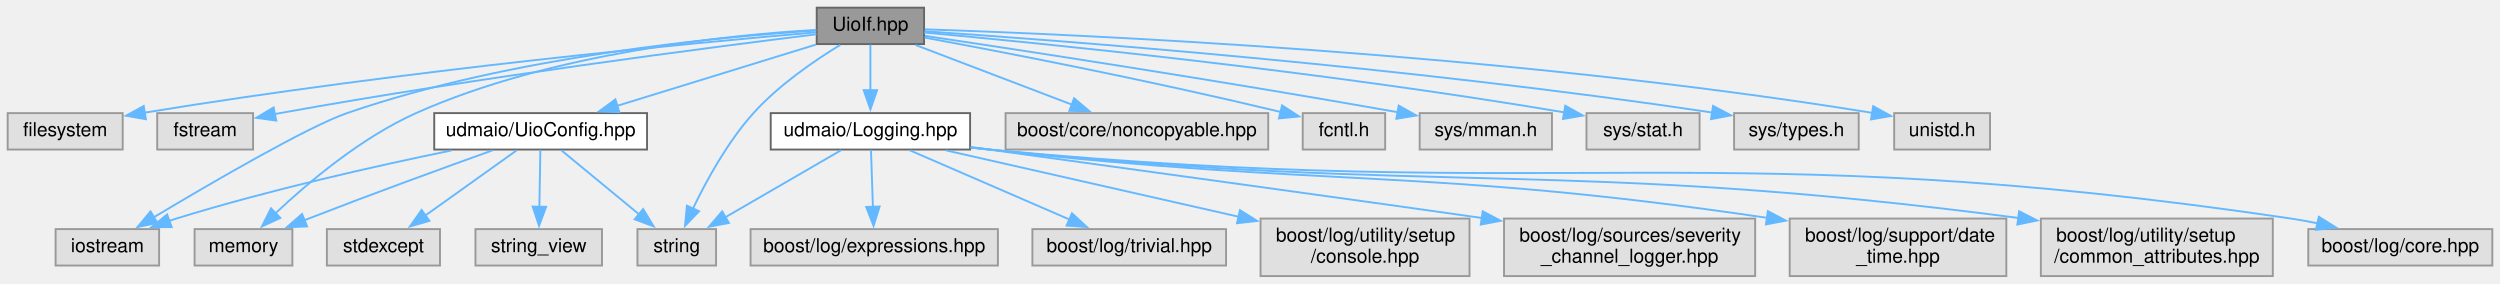
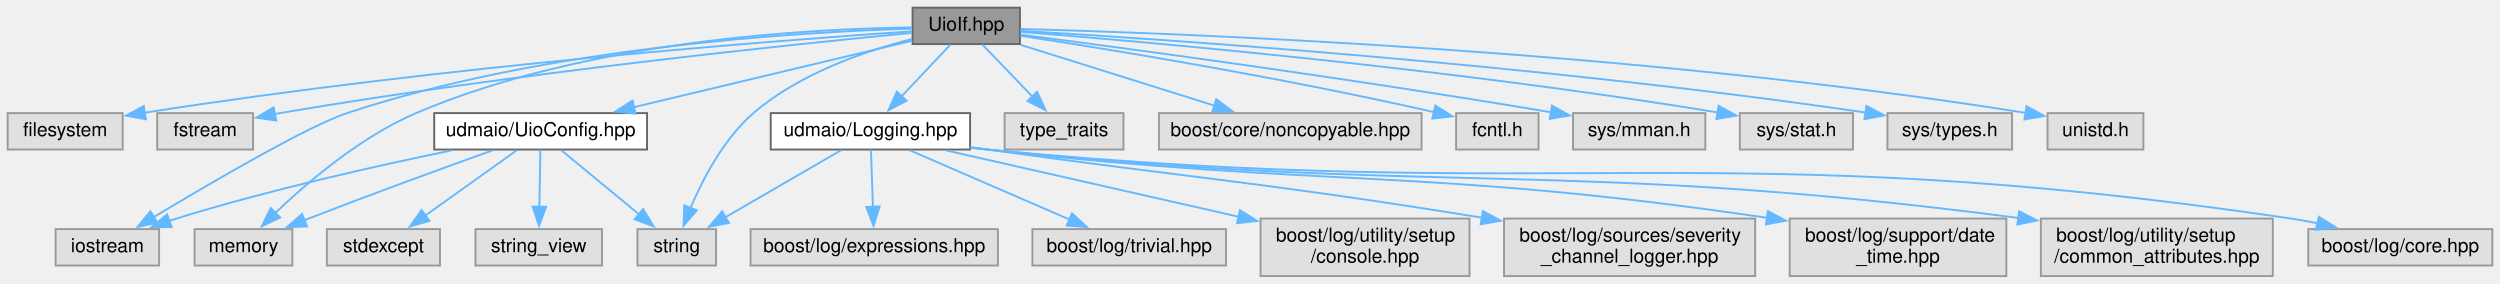
<svg xmlns="http://www.w3.org/2000/svg" xmlns:xlink="http://www.w3.org/1999/xlink" width="1304pt" height="148pt" viewBox="0.00 0.00 1304.00 148.00">
  <g id="graph0" class="graph" transform="scale(1 1) rotate(0) translate(4 144)">
    <g id="node1" class="node">
      <g id="a_node1">
        <a xlink:title=" ">
-           <polygon fill="#999999" stroke="#666666" points="478,-140 422,-140 422,-121 478,-121 478,-140" />
-           <text text-anchor="middle" x="450" y="-128" font-family="Helvetica,sans-Serif" font-size="10.00">UioIf.hpp</text>
+           <polygon fill="#999999" stroke="#666666" points="528,-140 472,-140 472,-121 528,-121 528,-140" />
+           <text text-anchor="middle" x="500" y="-128" font-family="Helvetica,sans-Serif" font-size="10.00">UioIf.hpp</text>
        </a>
      </g>
    </g>
    <g id="node2" class="node">
      <g id="a_node2">
        <a xlink:title=" ">
          <polygon fill="#e0e0e0" stroke="#999999" points="60,-85 0,-85 0,-66 60,-66 60,-85" />
          <text text-anchor="middle" x="30" y="-73" font-family="Helvetica,sans-Serif" font-size="10.00">filesystem</text>
        </a>
      </g>
    </g>
    <g id="edge1" class="edge">
-       <path fill="none" stroke="#63b8ff" d="M421.67,-127.15C359.9,-121.83 208.32,-107.65 71.28,-85.22" />
-       <polygon fill="#63b8ff" stroke="#63b8ff" points="72.11,-81.81 61.67,-83.63 70.96,-88.72 72.11,-81.81" />
+       <path fill="none" stroke="#63b8ff" d="M471.62,-127.67C404.07,-123.09 228.29,-109.78 71.43,-85.21" />
+       <polygon fill="#63b8ff" stroke="#63b8ff" points="72.09,-81.77 61.67,-83.66 70.99,-88.69 72.09,-81.77" />
    </g>
    <g id="node3" class="node">
      <g id="a_node3">
        <a xlink:title=" ">
          <polygon fill="#e0e0e0" stroke="#999999" points="128,-85 78,-85 78,-66 128,-66 128,-85" />
          <text text-anchor="middle" x="103" y="-73" font-family="Helvetica,sans-Serif" font-size="10.00">fstream</text>
        </a>
      </g>
    </g>
    <g id="edge2" class="edge">
-       <path fill="none" stroke="#63b8ff" d="M421.86,-126.12C367.56,-119.43 244.61,-103.57 142,-85 141.02,-84.82 140.02,-84.64 139.01,-84.45" />
-       <polygon fill="#63b8ff" stroke="#63b8ff" points="140.1,-81.1 129.61,-82.55 138.72,-87.96 140.1,-81.1" />
+       <path fill="none" stroke="#63b8ff" d="M471.56,-126.85C410.8,-121 263.93,-105.82 142,-85 141.01,-84.83 140.01,-84.66 139.01,-84.47" />
+       <polygon fill="#63b8ff" stroke="#63b8ff" points="140.08,-81.12 129.59,-82.62 138.73,-87.98 140.08,-81.12" />
    </g>
    <g id="node4" class="node">
      <g id="a_node4">
        <a xlink:title=" ">
          <polygon fill="#e0e0e0" stroke="#999999" points="79,-24.5 25,-24.5 25,-5.5 79,-5.5 79,-24.5" />
          <text text-anchor="middle" x="52" y="-12.5" font-family="Helvetica,sans-Serif" font-size="10.00">iostream</text>
        </a>
      </g>
    </g>
    <g id="edge3" class="edge">
-       <path fill="none" stroke="#63b8ff" d="M421.72,-128.07C371.27,-124.84 263,-114.74 177,-85 156.67,-77.97 106.46,-48.76 76.23,-30.68" />
-       <polygon fill="#63b8ff" stroke="#63b8ff" points="78.12,-27.73 67.74,-25.58 74.51,-33.73 78.12,-27.73" />
+       <path fill="none" stroke="#63b8ff" d="M471.57,-129.05C414.33,-127.4 281.76,-119.79 177,-85 156.59,-78.22 106.41,-48.93 76.2,-30.76" />
+       <polygon fill="#63b8ff" stroke="#63b8ff" points="78.09,-27.81 67.72,-25.63 74.47,-33.8 78.09,-27.81" />
    </g>
    <g id="node5" class="node">
      <g id="a_node5">
        <a xlink:title=" ">
          <polygon fill="#e0e0e0" stroke="#999999" points="148.5,-24.5 97.5,-24.5 97.5,-5.5 148.5,-5.5 148.5,-24.5" />
          <text text-anchor="middle" x="123" y="-12.5" font-family="Helvetica,sans-Serif" font-size="10.00">memory</text>
        </a>
      </g>
    </g>
    <g id="edge4" class="edge">
-       <path fill="none" stroke="#63b8ff" d="M421.74,-128.41C376,-125.75 283.72,-116.57 213,-85 184.48,-72.27 156.75,-48.82 139.78,-32.83" />
-       <polygon fill="#63b8ff" stroke="#63b8ff" points="142.23,-30.33 132.61,-25.88 137.35,-35.35 142.23,-30.33" />
+       <path fill="none" stroke="#63b8ff" d="M471.85,-129.68C418.95,-129.06 302.02,-123.05 213,-85 184.02,-72.61 156.09,-48.73 139.23,-32.58" />
+       <polygon fill="#63b8ff" stroke="#63b8ff" points="142.13,-30.53 132.55,-26 137.22,-35.51 142.13,-30.53" />
    </g>
    <g id="node6" class="node">
      <g id="a_node6">
        <a xlink:title=" ">
          <polygon fill="#e0e0e0" stroke="#999999" points="369.5,-24.5 328.5,-24.5 328.5,-5.5 369.5,-5.5 369.5,-24.5" />
          <text text-anchor="middle" x="349" y="-12.5" font-family="Helvetica,sans-Serif" font-size="10.00">string</text>
        </a>
      </g>
    </g>
    <g id="edge5" class="edge">
-       <path fill="none" stroke="#63b8ff" d="M434.32,-120.61C421.09,-112.55 402.24,-99.71 389,-85 375.55,-70.06 364.49,-49.87 357.44,-35.19" />
-       <polygon fill="#63b8ff" stroke="#63b8ff" points="360.65,-33.81 353.3,-26.19 354.29,-36.73 360.65,-33.81" />
+       <path fill="none" stroke="#63b8ff" d="M471.74,-123.66C447.52,-117.47 412.86,-105.65 389,-85 373.48,-71.57 362.52,-50.56 356.05,-35.25" />
+       <polygon fill="#63b8ff" stroke="#63b8ff" points="359.44,-34.31 352.52,-26.28 352.92,-36.87 359.44,-34.31" />
    </g>
    <g id="node7" class="node">
      <g id="a_node7">
        <a xlink:title=" ">
-           <polygon fill="#e0e0e0" stroke="#999999" points="657.5,-85 520.5,-85 520.5,-66 657.5,-66 657.5,-85" />
-           <text text-anchor="middle" x="589" y="-73" font-family="Helvetica,sans-Serif" font-size="10.00">boost/core/noncopyable.hpp</text>
+           <polygon fill="#e0e0e0" stroke="#999999" points="582,-85 520,-85 520,-66 582,-66 582,-85" />
+           <text text-anchor="middle" x="551" y="-73" font-family="Helvetica,sans-Serif" font-size="10.00">type_traits</text>
        </a>
      </g>
    </g>
    <g id="edge6" class="edge">
-       <path fill="none" stroke="#63b8ff" d="M473.58,-120.51C495.98,-111.97 529.9,-99.03 555.18,-89.4" />
-       <polygon fill="#63b8ff" stroke="#63b8ff" points="556.26,-92.73 564.35,-85.9 553.76,-86.19 556.26,-92.73" />
+       <path fill="none" stroke="#63b8ff" d="M508.42,-120.75C515.47,-113.43 525.73,-102.76 534.41,-93.74" />
+       <polygon fill="#63b8ff" stroke="#63b8ff" points="536.93,-96.17 541.35,-86.53 531.89,-91.31 536.93,-96.17" />
    </g>
    <g id="node8" class="node">
      <g id="a_node8">
        <a xlink:title=" ">
-           <polygon fill="#e0e0e0" stroke="#999999" points="718.5,-85 675.5,-85 675.5,-66 718.5,-66 718.5,-85" />
-           <text text-anchor="middle" x="697" y="-73" font-family="Helvetica,sans-Serif" font-size="10.00">fcntl.h</text>
+           <polygon fill="#e0e0e0" stroke="#999999" points="737.5,-85 600.5,-85 600.5,-66 737.5,-66 737.5,-85" />
+           <text text-anchor="middle" x="669" y="-73" font-family="Helvetica,sans-Serif" font-size="10.00">boost/core/noncopyable.hpp</text>
        </a>
      </g>
    </g>
    <g id="edge7" class="edge">
-       <path fill="none" stroke="#63b8ff" d="M478.24,-124.4C517.76,-117.11 592.03,-102.88 664.03,-85.59" />
-       <polygon fill="#63b8ff" stroke="#63b8ff" points="664.73,-89.03 673.62,-83.27 663.08,-82.22 664.73,-89.03" />
+       <path fill="none" stroke="#63b8ff" d="M528.29,-120.63C555.99,-111.94 598.44,-98.63 629.47,-88.9" />
+       <polygon fill="#63b8ff" stroke="#63b8ff" points="630.4,-92.27 638.89,-85.94 628.3,-85.59 630.4,-92.27" />
    </g>
    <g id="node9" class="node">
      <g id="a_node9">
        <a xlink:title=" ">
-           <polygon fill="#e0e0e0" stroke="#999999" points="805.5,-85 736.5,-85 736.5,-66 805.5,-66 805.5,-85" />
-           <text text-anchor="middle" x="771" y="-73" font-family="Helvetica,sans-Serif" font-size="10.00">sys/mman.h</text>
+           <polygon fill="#e0e0e0" stroke="#999999" points="798.5,-85 755.5,-85 755.5,-66 798.5,-66 798.5,-85" />
+           <text text-anchor="middle" x="777" y="-73" font-family="Helvetica,sans-Serif" font-size="10.00">fcntl.h</text>
        </a>
      </g>
    </g>
    <g id="edge8" class="edge">
-       <path fill="none" stroke="#63b8ff" d="M478.47,-125.29C527,-118.05 629.11,-102.47 725.21,-85.45" />
-       <polygon fill="#63b8ff" stroke="#63b8ff" points="725.57,-88.94 734.8,-83.74 724.34,-82.05 725.57,-88.94" />
+       <path fill="none" stroke="#63b8ff" d="M528.34,-125.32C572.46,-118.61 660.47,-104.44 743.9,-85.54" />
+       <polygon fill="#63b8ff" stroke="#63b8ff" points="744.67,-88.96 753.63,-83.31 743.1,-82.14 744.67,-88.96" />
    </g>
    <g id="node10" class="node">
      <g id="a_node10">
        <a xlink:title=" ">
-           <polygon fill="#e0e0e0" stroke="#999999" points="882.5,-85 823.5,-85 823.5,-66 882.5,-66 882.5,-85" />
-           <text text-anchor="middle" x="853" y="-73" font-family="Helvetica,sans-Serif" font-size="10.00">sys/stat.h</text>
+           <polygon fill="#e0e0e0" stroke="#999999" points="885.5,-85 816.5,-85 816.5,-66 885.5,-66 885.5,-85" />
+           <text text-anchor="middle" x="851" y="-73" font-family="Helvetica,sans-Serif" font-size="10.00">sys/mman.h</text>
        </a>
      </g>
    </g>
    <g id="edge9" class="edge">
-       <path fill="none" stroke="#63b8ff" d="M478.07,-127.03C537.72,-121.58 681.66,-107.36 811.84,-85.4" />
-       <polygon fill="#63b8ff" stroke="#63b8ff" points="812.43,-88.85 821.69,-83.72 811.25,-81.95 812.43,-88.85" />
+       <path fill="none" stroke="#63b8ff" d="M528.1,-125.93C580.55,-119.17 697.13,-103.65 805.19,-85.41" />
+       <polygon fill="#63b8ff" stroke="#63b8ff" points="805.53,-88.9 814.8,-83.77 804.36,-82 805.53,-88.9" />
    </g>
    <g id="node11" class="node">
      <g id="a_node11">
        <a xlink:title=" ">
-           <polygon fill="#e0e0e0" stroke="#999999" points="965.5,-85 900.5,-85 900.5,-66 965.5,-66 965.5,-85" />
-           <text text-anchor="middle" x="933" y="-73" font-family="Helvetica,sans-Serif" font-size="10.00">sys/types.h</text>
+           <polygon fill="#e0e0e0" stroke="#999999" points="962.5,-85 903.5,-85 903.5,-66 962.5,-66 962.5,-85" />
+           <text text-anchor="middle" x="933" y="-73" font-family="Helvetica,sans-Serif" font-size="10.00">sys/stat.h</text>
        </a>
      </g>
    </g>
    <g id="edge10" class="edge">
-       <path fill="none" stroke="#63b8ff" d="M478.31,-127.68C547.03,-123.03 728.29,-109.48 889.32,-85.27" />
-       <polygon fill="#63b8ff" stroke="#63b8ff" points="889.53,-88.78 898.89,-83.81 888.47,-81.86 889.53,-88.78" />
+       <path fill="none" stroke="#63b8ff" d="M528.4,-127.36C591.88,-122.35 750.22,-108.6 892.13,-85.33" />
+       <polygon fill="#63b8ff" stroke="#63b8ff" points="892.41,-88.83 901.7,-83.74 891.26,-81.92 892.41,-88.83" />
    </g>
    <g id="node12" class="node">
      <g id="a_node12">
        <a xlink:title=" ">
-           <polygon fill="#e0e0e0" stroke="#999999" points="1034,-85 984,-85 984,-66 1034,-66 1034,-85" />
-           <text text-anchor="middle" x="1009" y="-73" font-family="Helvetica,sans-Serif" font-size="10.00">unistd.h</text>
+           <polygon fill="#e0e0e0" stroke="#999999" points="1045.5,-85 980.5,-85 980.5,-66 1045.5,-66 1045.5,-85" />
+           <text text-anchor="middle" x="1013" y="-73" font-family="Helvetica,sans-Serif" font-size="10.00">sys/types.h</text>
        </a>
      </g>
    </g>
    <g id="edge11" class="edge">
-       <path fill="none" stroke="#63b8ff" d="M478.37,-128.69C555.98,-126.15 778.4,-116.62 972.57,-85.13" />
-       <polygon fill="#63b8ff" stroke="#63b8ff" points="973.05,-88.59 982.35,-83.51 971.91,-81.69 973.05,-88.59" />
+       <path fill="none" stroke="#63b8ff" d="M528.33,-127.92C600.28,-123.69 796.08,-110.72 969.03,-85.29" />
+       <polygon fill="#63b8ff" stroke="#63b8ff" points="969.51,-88.76 978.89,-83.82 968.48,-81.84 969.51,-88.76" />
    </g>
    <g id="node13" class="node">
      <g id="a_node13">
+         <a xlink:title=" ">
+           <polygon fill="#e0e0e0" stroke="#999999" points="1114,-85 1064,-85 1064,-66 1114,-66 1114,-85" />
+           <text text-anchor="middle" x="1089" y="-73" font-family="Helvetica,sans-Serif" font-size="10.00">unistd.h</text>
+         </a>
+       </g>
+     </g>
+     <g id="edge12" class="edge">
+       <path fill="none" stroke="#63b8ff" d="M528.21,-128.88C608.65,-126.76 846.13,-118.12 1052.49,-85.13" />
+       <polygon fill="#63b8ff" stroke="#63b8ff" points="1053.04,-88.58 1062.35,-83.52 1051.92,-81.67 1053.04,-88.58" />
+     </g>
+     <g id="node14" class="node">
+       <g id="a_node14">
        <a xlink:href="_logging_8hpp.html" target="_top" xlink:title=" ">
          <polygon fill="white" stroke="#666666" points="502,-85 398,-85 398,-66 502,-66 502,-85" />
          <text text-anchor="middle" x="450" y="-73" font-family="Helvetica,sans-Serif" font-size="10.00">udmaio/Logging.hpp</text>
        </a>
      </g>
    </g>
-     <g id="edge12" class="edge">
-       <path fill="none" stroke="#63b8ff" d="M450,-120.75C450,-114.27 450,-105.16 450,-96.9" />
-       <polygon fill="#63b8ff" stroke="#63b8ff" points="453.5,-96.96 450,-86.96 446.5,-96.96 453.5,-96.96" />
-     </g>
-     <g id="node21" class="node">
-       <g id="a_node21">
+     <g id="edge13" class="edge">
+       <path fill="none" stroke="#63b8ff" d="M491.74,-120.75C484.84,-113.43 474.78,-102.76 466.26,-93.74" />
+       <polygon fill="#63b8ff" stroke="#63b8ff" points="468.88,-91.42 459.47,-86.54 463.79,-96.22 468.88,-91.42" />
+     </g>
+     <g id="node22" class="node">
+       <g id="a_node22">
        <a xlink:href="_uio_config_8hpp.html" target="_top" xlink:title=" ">
          <polygon fill="white" stroke="#666666" points="333.5,-85 222.5,-85 222.5,-66 333.5,-66 333.5,-85" />
          <text text-anchor="middle" x="278" y="-73" font-family="Helvetica,sans-Serif" font-size="10.00">udmaio/UioConfig.hpp</text>
        </a>
      </g>
    </g>
-     <g id="edge21" class="edge">
-       <path fill="none" stroke="#63b8ff" d="M421.6,-120.75C393.26,-112.02 349.48,-98.53 317.71,-88.74" />
-       <polygon fill="#63b8ff" stroke="#63b8ff" points="319.05,-85.49 308.47,-85.89 316.99,-92.18 319.05,-85.49" />
-     </g>
-     <g id="edge13" class="edge">
+     <g id="edge22" class="edge">
+       <path fill="none" stroke="#63b8ff" d="M471.88,-122.79C435.39,-114.08 371.13,-98.73 326.65,-88.11" />
+       <polygon fill="#63b8ff" stroke="#63b8ff" points="327.52,-84.72 316.98,-85.81 325.9,-91.53 327.52,-84.72" />
+     </g>
+     <g id="edge14" class="edge">
      <path fill="none" stroke="#63b8ff" d="M434.66,-65.62C418.64,-56.34 393.26,-41.63 374.27,-30.64" />
      <polygon fill="#63b8ff" stroke="#63b8ff" points="376.2,-27.71 365.79,-25.73 372.69,-33.77 376.2,-27.71" />
    </g>
-     <g id="node14" class="node">
-       <g id="a_node14">
+     <g id="node15" class="node">
+       <g id="a_node15">
        <a xlink:title=" ">
          <polygon fill="#e0e0e0" stroke="#999999" points="1296,-24.5 1200,-24.5 1200,-5.5 1296,-5.5 1296,-24.5" />
          <text text-anchor="middle" x="1248" y="-12.5" font-family="Helvetica,sans-Serif" font-size="10.00">boost/log/core.hpp</text>
        </a>
      </g>
    </g>
-     <g id="edge14" class="edge">
-       <path fill="none" stroke="#63b8ff" d="M502.39,-67C505.64,-66.64 508.86,-66.3 512,-66 812.85,-37.45 892.05,-74.24 1191,-30 1195.59,-29.32 1200.36,-28.44 1205.08,-27.45" />
-       <polygon fill="#63b8ff" stroke="#63b8ff" points="1205.5,-30.94 1214.48,-25.32 1203.95,-24.12 1205.5,-30.94" />
-     </g>
-     <g id="node15" class="node">
-       <g id="a_node15">
+     <g id="edge15" class="edge">
+       <path fill="none" stroke="#63b8ff" d="M502.21,-66.93C505.18,-66.59 508.13,-66.28 511,-66 812.26,-37.09 891.61,-74.29 1191,-30 1195.59,-29.32 1200.36,-28.44 1205.08,-27.45" />
+       <polygon fill="#63b8ff" stroke="#63b8ff" points="1205.5,-30.95 1214.48,-25.32 1203.95,-24.12 1205.5,-30.95" />
+     </g>
+     <g id="node16" class="node">
+       <g id="a_node16">
        <a xlink:title=" ">
          <polygon fill="#e0e0e0" stroke="#999999" points="516.5,-24.5 387.5,-24.5 387.5,-5.5 516.5,-5.5 516.5,-24.5" />
          <text text-anchor="middle" x="452" y="-12.5" font-family="Helvetica,sans-Serif" font-size="10.00">boost/log/expressions.hpp</text>
        </a>
      </g>
    </g>
-     <g id="edge15" class="edge">
+     <g id="edge16" class="edge">
      <path fill="none" stroke="#63b8ff" d="M450.3,-65.87C450.56,-58 450.97,-46.1 451.32,-35.89" />
      <polygon fill="#63b8ff" stroke="#63b8ff" points="454.81,-36.29 451.65,-26.18 447.81,-36.05 454.81,-36.29" />
    </g>
-     <g id="node16" class="node">
-       <g id="a_node16">
+     <g id="node17" class="node">
+       <g id="a_node17">
        <a xlink:title=" ">
          <polygon fill="#e0e0e0" stroke="#999999" points="635.5,-24.5 534.5,-24.5 534.5,-5.5 635.5,-5.5 635.5,-24.5" />
          <text text-anchor="middle" x="585" y="-12.5" font-family="Helvetica,sans-Serif" font-size="10.00">boost/log/trivial.hpp</text>
        </a>
      </g>
    </g>
-     <g id="edge16" class="edge">
+     <g id="edge17" class="edge">
      <path fill="none" stroke="#63b8ff" d="M470.5,-65.62C492.71,-55.99 528.37,-40.54 554,-29.43" />
      <polygon fill="#63b8ff" stroke="#63b8ff" points="555.13,-32.76 562.91,-25.57 552.35,-26.33 555.13,-32.76" />
    </g>
-     <g id="node17" class="node">
-       <g id="a_node17">
+     <g id="node18" class="node">
+       <g id="a_node18">
        <a xlink:title=" ">
          <polygon fill="#e0e0e0" stroke="#999999" points="762.5,-30 653.5,-30 653.5,0 762.5,0 762.5,-30" />
          <text text-anchor="start" x="661.5" y="-18" font-family="Helvetica,sans-Serif" font-size="10.00">boost/log/utility/setup</text>
          <text text-anchor="middle" x="708" y="-7" font-family="Helvetica,sans-Serif" font-size="10.00">/console.hpp</text>
        </a>
      </g>
    </g>
-     <g id="edge17" class="edge">
+     <g id="edge18" class="edge">
      <path fill="none" stroke="#63b8ff" d="M489.47,-65.55C530.06,-56.35 594,-41.85 642.26,-30.91" />
      <polygon fill="#63b8ff" stroke="#63b8ff" points="642.77,-34.38 651.75,-28.75 641.22,-27.55 642.77,-34.38" />
    </g>
-     <g id="node18" class="node">
-       <g id="a_node18">
+     <g id="node19" class="node">
+       <g id="a_node19">
        <a xlink:title=" ">
          <polygon fill="#e0e0e0" stroke="#999999" points="911.5,-30 780.5,-30 780.5,0 911.5,0 911.5,-30" />
          <text text-anchor="start" x="788.5" y="-18" font-family="Helvetica,sans-Serif" font-size="10.00">boost/log/sources/severity</text>
          <text text-anchor="middle" x="846" y="-7" font-family="Helvetica,sans-Serif" font-size="10.00">_channel_logger.hpp</text>
        </a>
      </g>
    </g>
-     <g id="edge18" class="edge">
-       <path fill="none" stroke="#63b8ff" d="M502.21,-67.32C581.19,-56.45 725.84,-36.53 768.88,-30.31" />
-       <polygon fill="#63b8ff" stroke="#63b8ff" points="769.39,-33.77 778.77,-28.84 768.36,-26.85 769.39,-33.77" />
-     </g>
-     <g id="node19" class="node">
-       <g id="a_node19">
+     <g id="edge19" class="edge">
+       <path fill="none" stroke="#63b8ff" d="M502.24,-67.22C505.21,-66.8 508.14,-66.4 511,-66 623.36,-50.42 654.51,-48.97 768.92,-30.46" />
+       <polygon fill="#63b8ff" stroke="#63b8ff" points="769.46,-33.92 778.77,-28.86 768.34,-27.01 769.46,-33.92" />
+     </g>
+     <g id="node20" class="node">
+       <g id="a_node20">
        <a xlink:title=" ">
          <polygon fill="#e0e0e0" stroke="#999999" points="1042.5,-30 929.5,-30 929.5,0 1042.5,0 1042.5,-30" />
          <text text-anchor="start" x="937.5" y="-18" font-family="Helvetica,sans-Serif" font-size="10.00">boost/log/support/date</text>
          <text text-anchor="middle" x="986" y="-7" font-family="Helvetica,sans-Serif" font-size="10.00">_time.hpp</text>
        </a>
      </g>
    </g>
-     <g id="edge19" class="edge">
-       <path fill="none" stroke="#63b8ff" d="M502.41,-67.13C505.65,-66.73 508.87,-66.35 512,-66 689.71,-46.01 738.62,-56.81 917.85,-30.36" />
+     <g id="edge20" class="edge">
+       <path fill="none" stroke="#63b8ff" d="M502.22,-67.05C505.19,-66.68 508.13,-66.33 511,-66 689.12,-45.78 738.18,-56.85 917.83,-30.37" />
      <polygon fill="#63b8ff" stroke="#63b8ff" points="918.13,-33.86 927.51,-28.92 917.1,-26.94 918.13,-33.86" />
    </g>
-     <g id="node20" class="node">
-       <g id="a_node20">
+     <g id="node21" class="node">
+       <g id="a_node21">
        <a xlink:title=" ">
          <polygon fill="#e0e0e0" stroke="#999999" points="1181.5,-30 1060.5,-30 1060.5,0 1181.5,0 1181.5,-30" />
          <text text-anchor="start" x="1068.5" y="-18" font-family="Helvetica,sans-Serif" font-size="10.00">boost/log/utility/setup</text>
          <text text-anchor="middle" x="1121" y="-7" font-family="Helvetica,sans-Serif" font-size="10.00">/common_attributes.hpp</text>
        </a>
      </g>
    </g>
-     <g id="edge20" class="edge">
-       <path fill="none" stroke="#63b8ff" d="M502.4,-67.05C505.65,-66.67 508.87,-66.32 512,-66 747.67,-42.02 811.68,-61.38 1049.05,-30.28" />
+     <g id="edge21" class="edge">
+       <path fill="none" stroke="#63b8ff" d="M502.21,-66.97C505.18,-66.62 508.13,-66.3 511,-66 747.08,-41.73 811.23,-61.41 1049.03,-30.28" />
      <polygon fill="#63b8ff" stroke="#63b8ff" points="1049.17,-33.8 1058.62,-29.01 1048.25,-26.86 1049.17,-33.8" />
    </g>
-     <g id="edge22" class="edge">
+     <g id="edge23" class="edge">
      <path fill="none" stroke="#63b8ff" d="M231.44,-65.51C192.67,-57.56 136.22,-44.94 88,-30 86.67,-29.59 85.31,-29.15 83.95,-28.69" />
      <polygon fill="#63b8ff" stroke="#63b8ff" points="85.55,-25.55 74.95,-25.45 83.18,-32.13 85.55,-25.55" />
    </g>
-     <g id="edge23" class="edge">
+     <g id="edge24" class="edge">
      <path fill="none" stroke="#63b8ff" d="M252.87,-65.57C228.32,-56.78 189.95,-42.84 157,-30 156.22,-29.7 155.43,-29.39 154.63,-29.07" />
      <polygon fill="#63b8ff" stroke="#63b8ff" points="156.16,-25.91 145.57,-25.43 153.55,-32.41 156.16,-25.91" />
    </g>
-     <g id="edge25" class="edge">
+     <g id="edge26" class="edge">
      <path fill="none" stroke="#63b8ff" d="M288.78,-65.62C299.52,-56.77 316.25,-42.98 329.35,-32.19" />
      <polygon fill="#63b8ff" stroke="#63b8ff" points="331.45,-34.99 336.95,-25.93 327,-29.59 331.45,-34.99" />
    </g>
-     <g id="node22" class="node">
-       <g id="a_node22">
+     <g id="node23" class="node">
+       <g id="a_node23">
        <a xlink:title=" ">
          <polygon fill="#e0e0e0" stroke="#999999" points="225.5,-24.5 166.5,-24.5 166.5,-5.5 225.5,-5.5 225.5,-24.5" />
          <text text-anchor="middle" x="196" y="-12.5" font-family="Helvetica,sans-Serif" font-size="10.00">stdexcept</text>
        </a>
      </g>
    </g>
-     <g id="edge24" class="edge">
+     <g id="edge25" class="edge">
      <path fill="none" stroke="#63b8ff" d="M265.55,-65.62C252.9,-56.6 233.07,-42.45 217.81,-31.56" />
      <polygon fill="#63b8ff" stroke="#63b8ff" points="219.98,-28.81 209.8,-25.85 215.91,-34.5 219.98,-28.81" />
    </g>
-     <g id="node23" class="node">
-       <g id="a_node23">
+     <g id="node24" class="node">
+       <g id="a_node24">
        <a xlink:title=" ">
          <polygon fill="#e0e0e0" stroke="#999999" points="310,-24.5 244,-24.5 244,-5.5 310,-5.5 310,-24.5" />
          <text text-anchor="middle" x="277" y="-12.5" font-family="Helvetica,sans-Serif" font-size="10.00">string_view</text>
        </a>
      </g>
    </g>
-     <g id="edge26" class="edge">
+     <g id="edge27" class="edge">
      <path fill="none" stroke="#63b8ff" d="M277.85,-65.87C277.72,-58 277.51,-46.1 277.34,-35.89" />
      <polygon fill="#63b8ff" stroke="#63b8ff" points="280.84,-36.12 277.17,-26.18 273.85,-36.24 280.84,-36.12" />
    </g>
  </g>
</svg>
